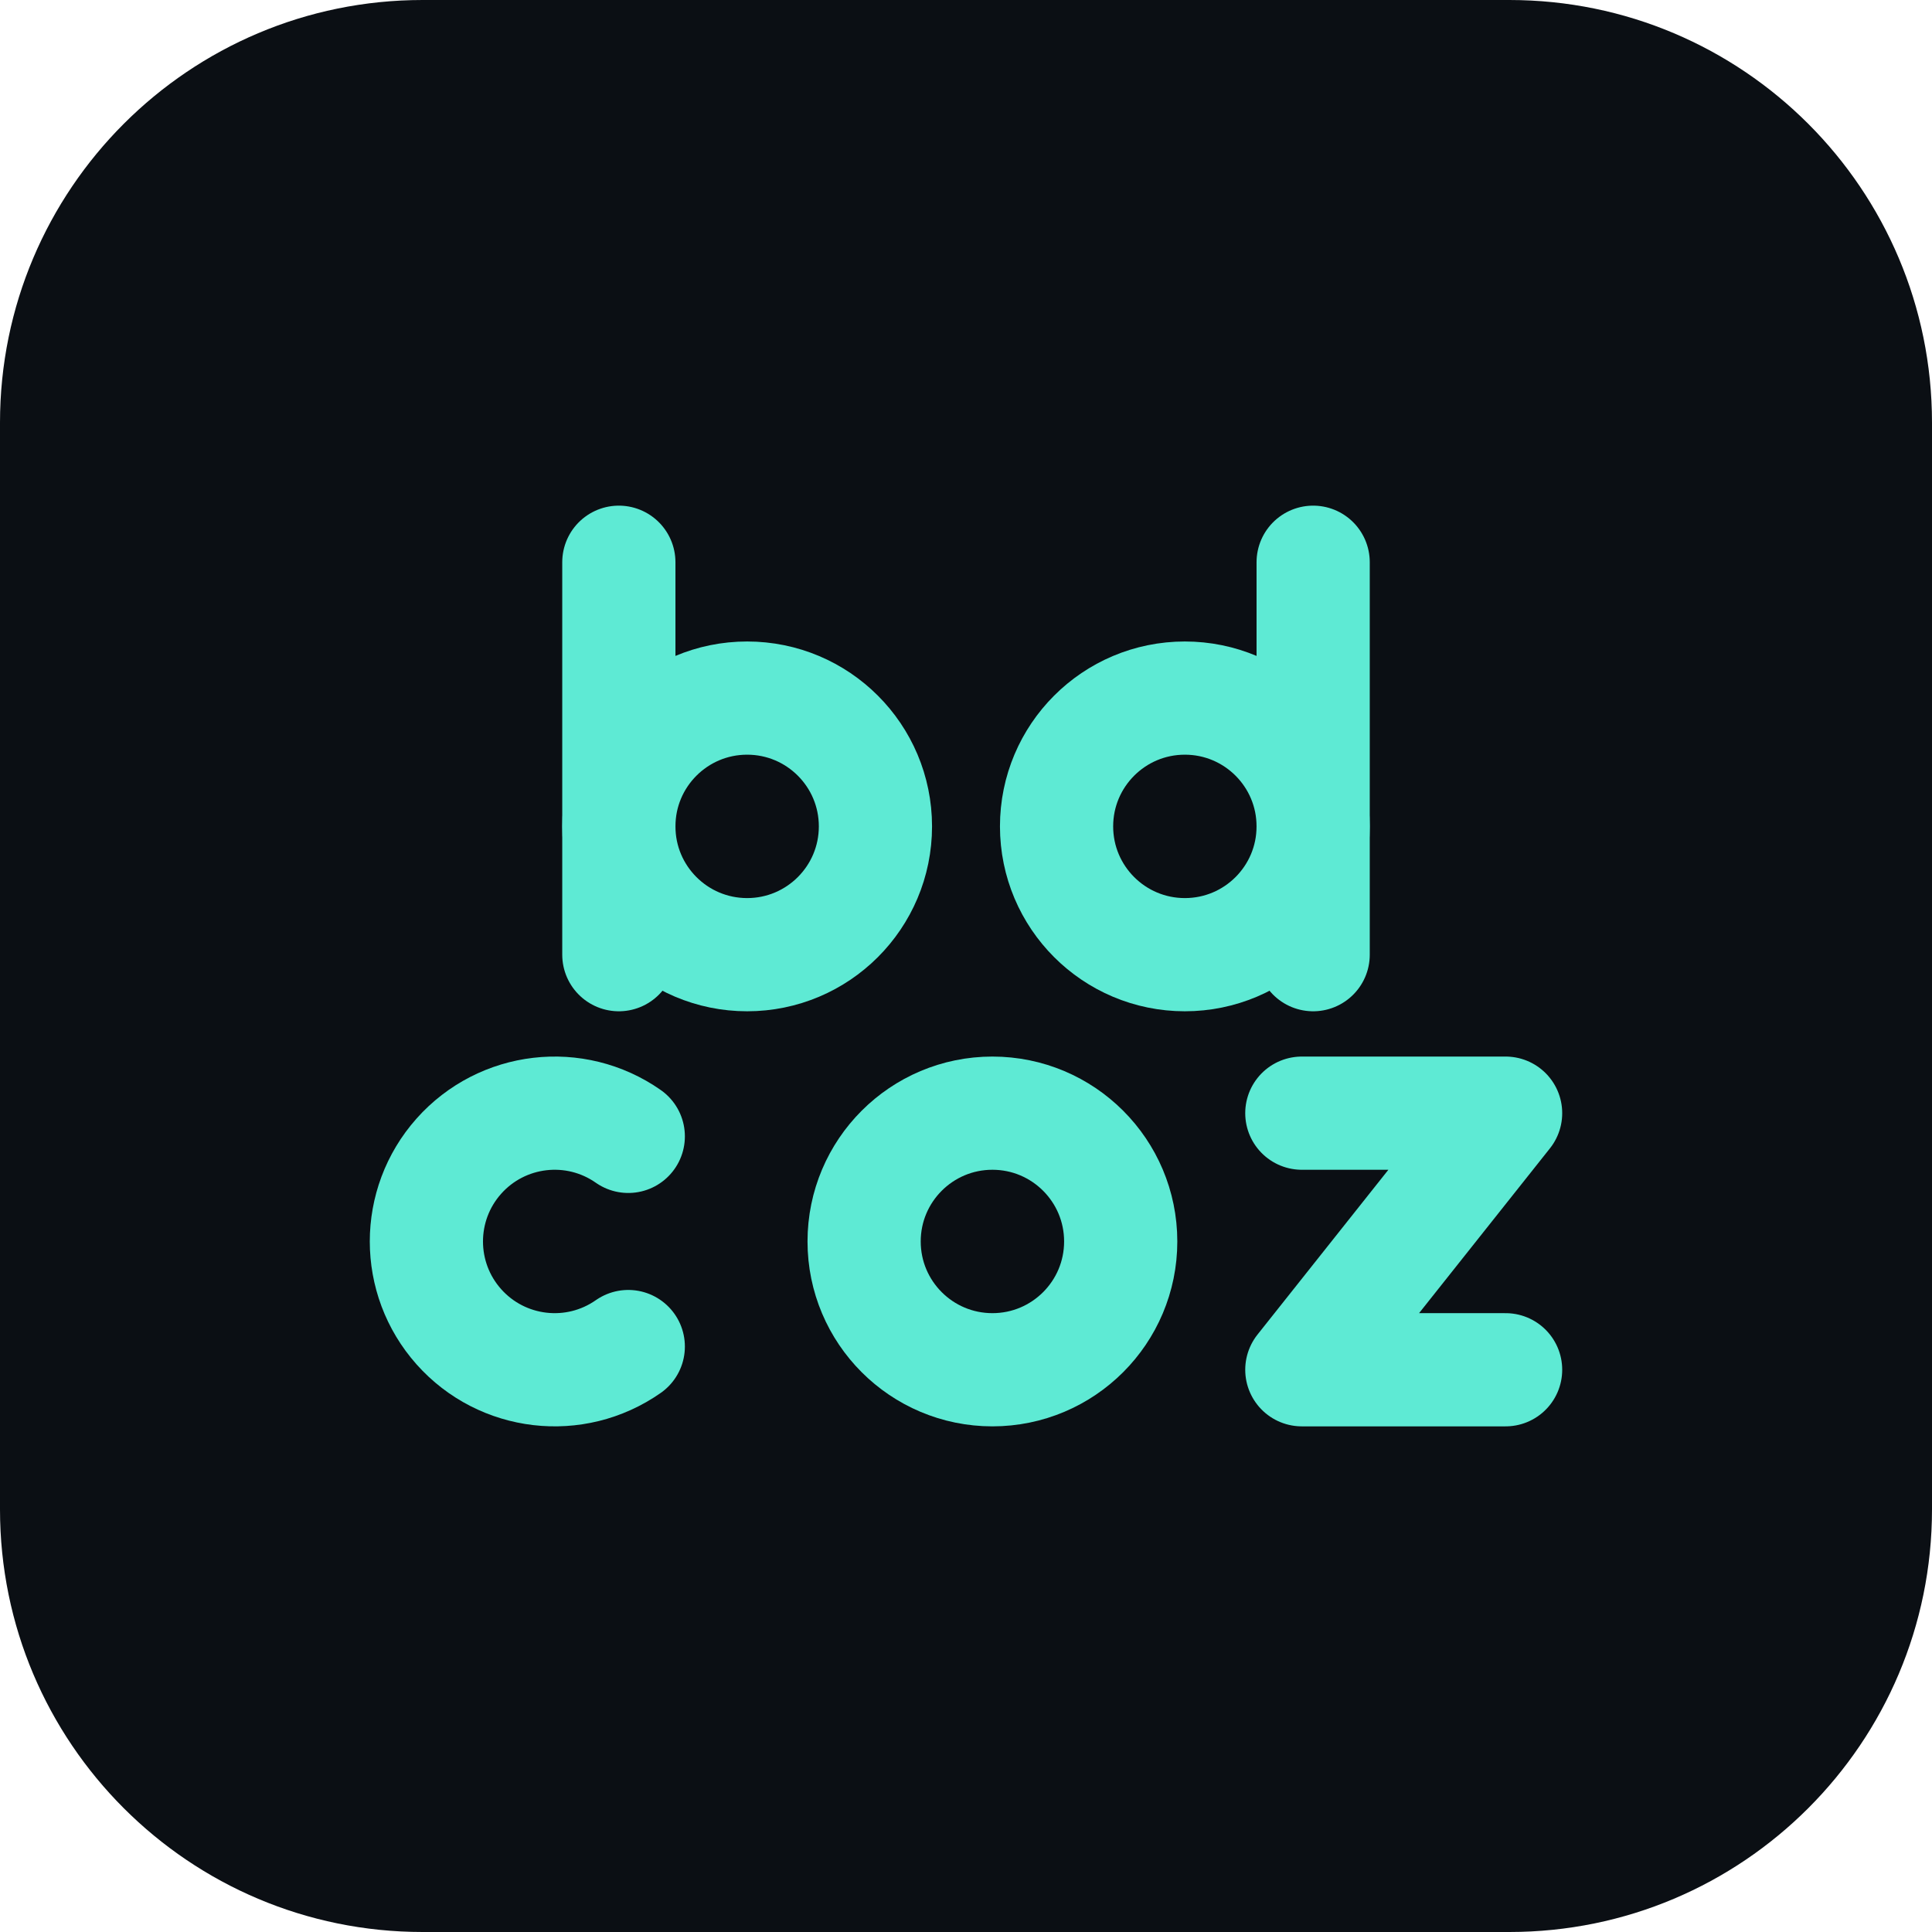
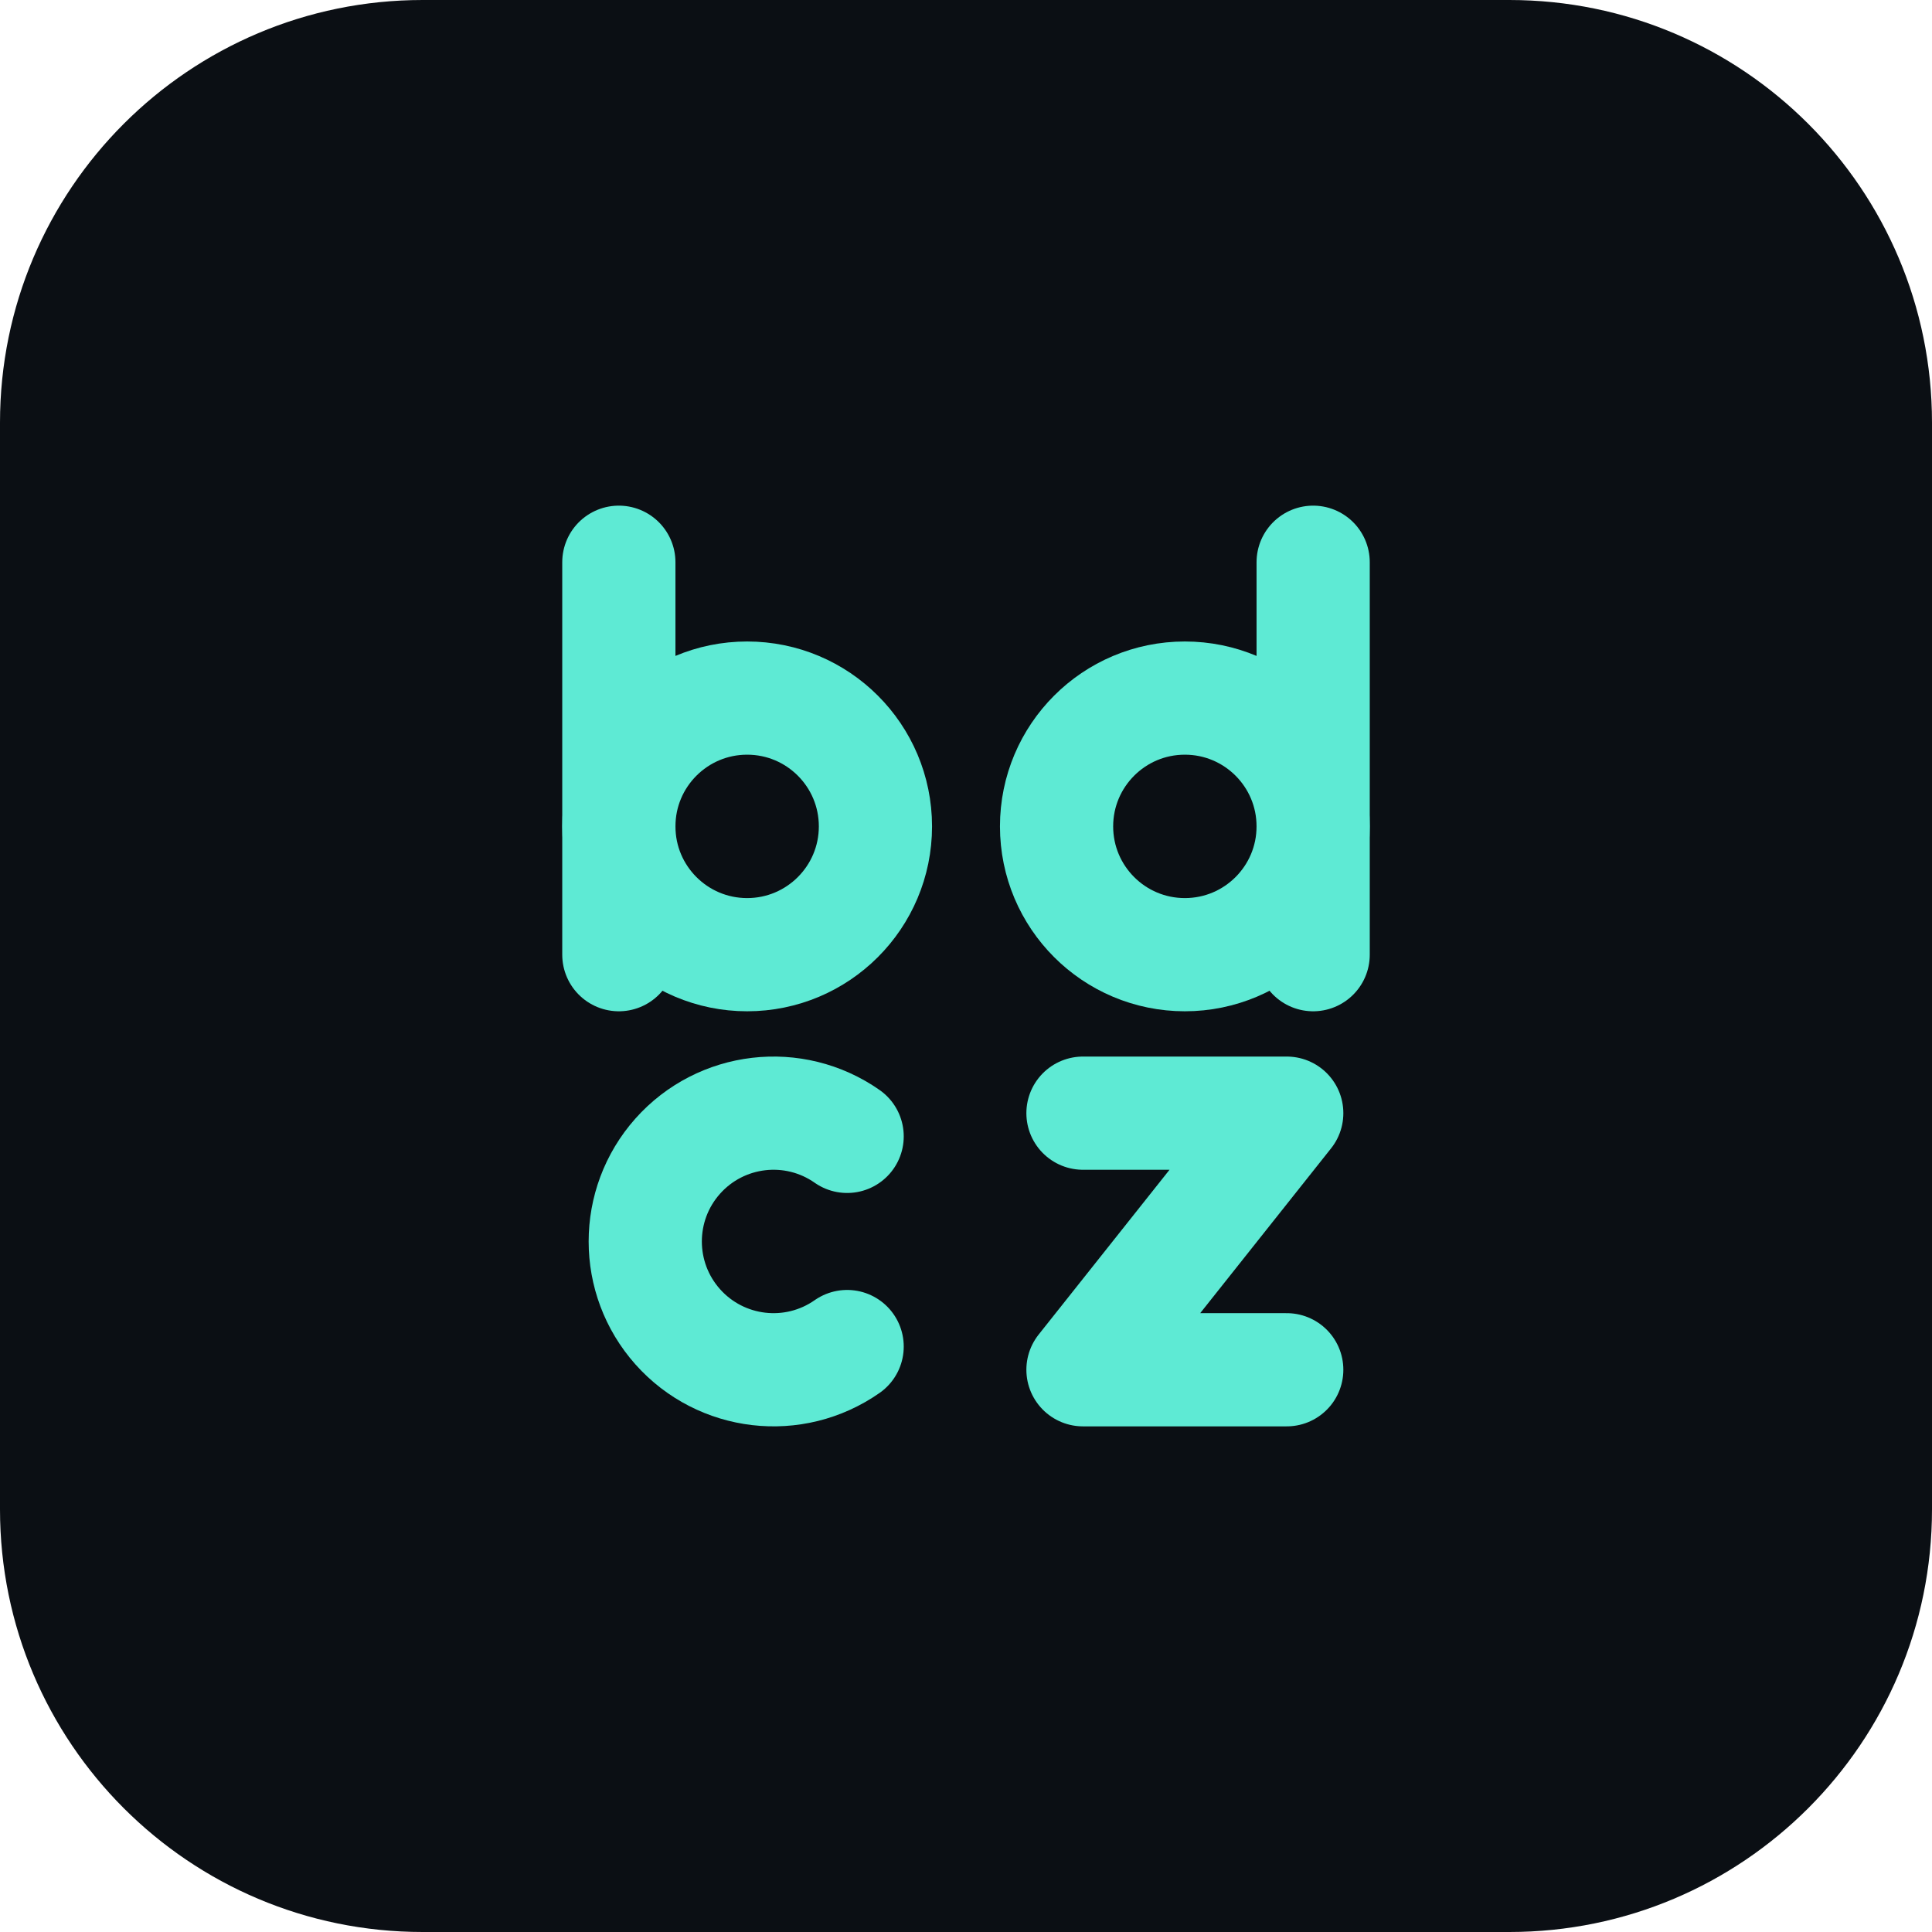
<svg xmlns="http://www.w3.org/2000/svg" viewBox="0 0 512 512" role="img" aria-label="Beadcause">
  <rect width="512" height="512" rx="112" fill="#0b0f14" />
  <g fill="none" stroke="#5eead4" stroke-width="30" stroke-linecap="round" stroke-linejoin="round">
    <path d="M164 149 V253" />
    <circle cx="198" cy="219" r="34" />
    <circle cx="314" cy="219" r="34" />
    <path d="M348 149 V253" />
-     <path d="M166.5 301.15 A34 34 0 1 0 166.5 356.85" />
-     <circle cx="263" cy="329" r="34" />
-     <path d="M345 295 H399 L345 363 H399" />
+     <path d="M224.5 301.15 A34 34 0 1 0 224.5 356.85" />
+     <path d="M287 295 H341 L287 363 H341" />
  </g>
</svg>
